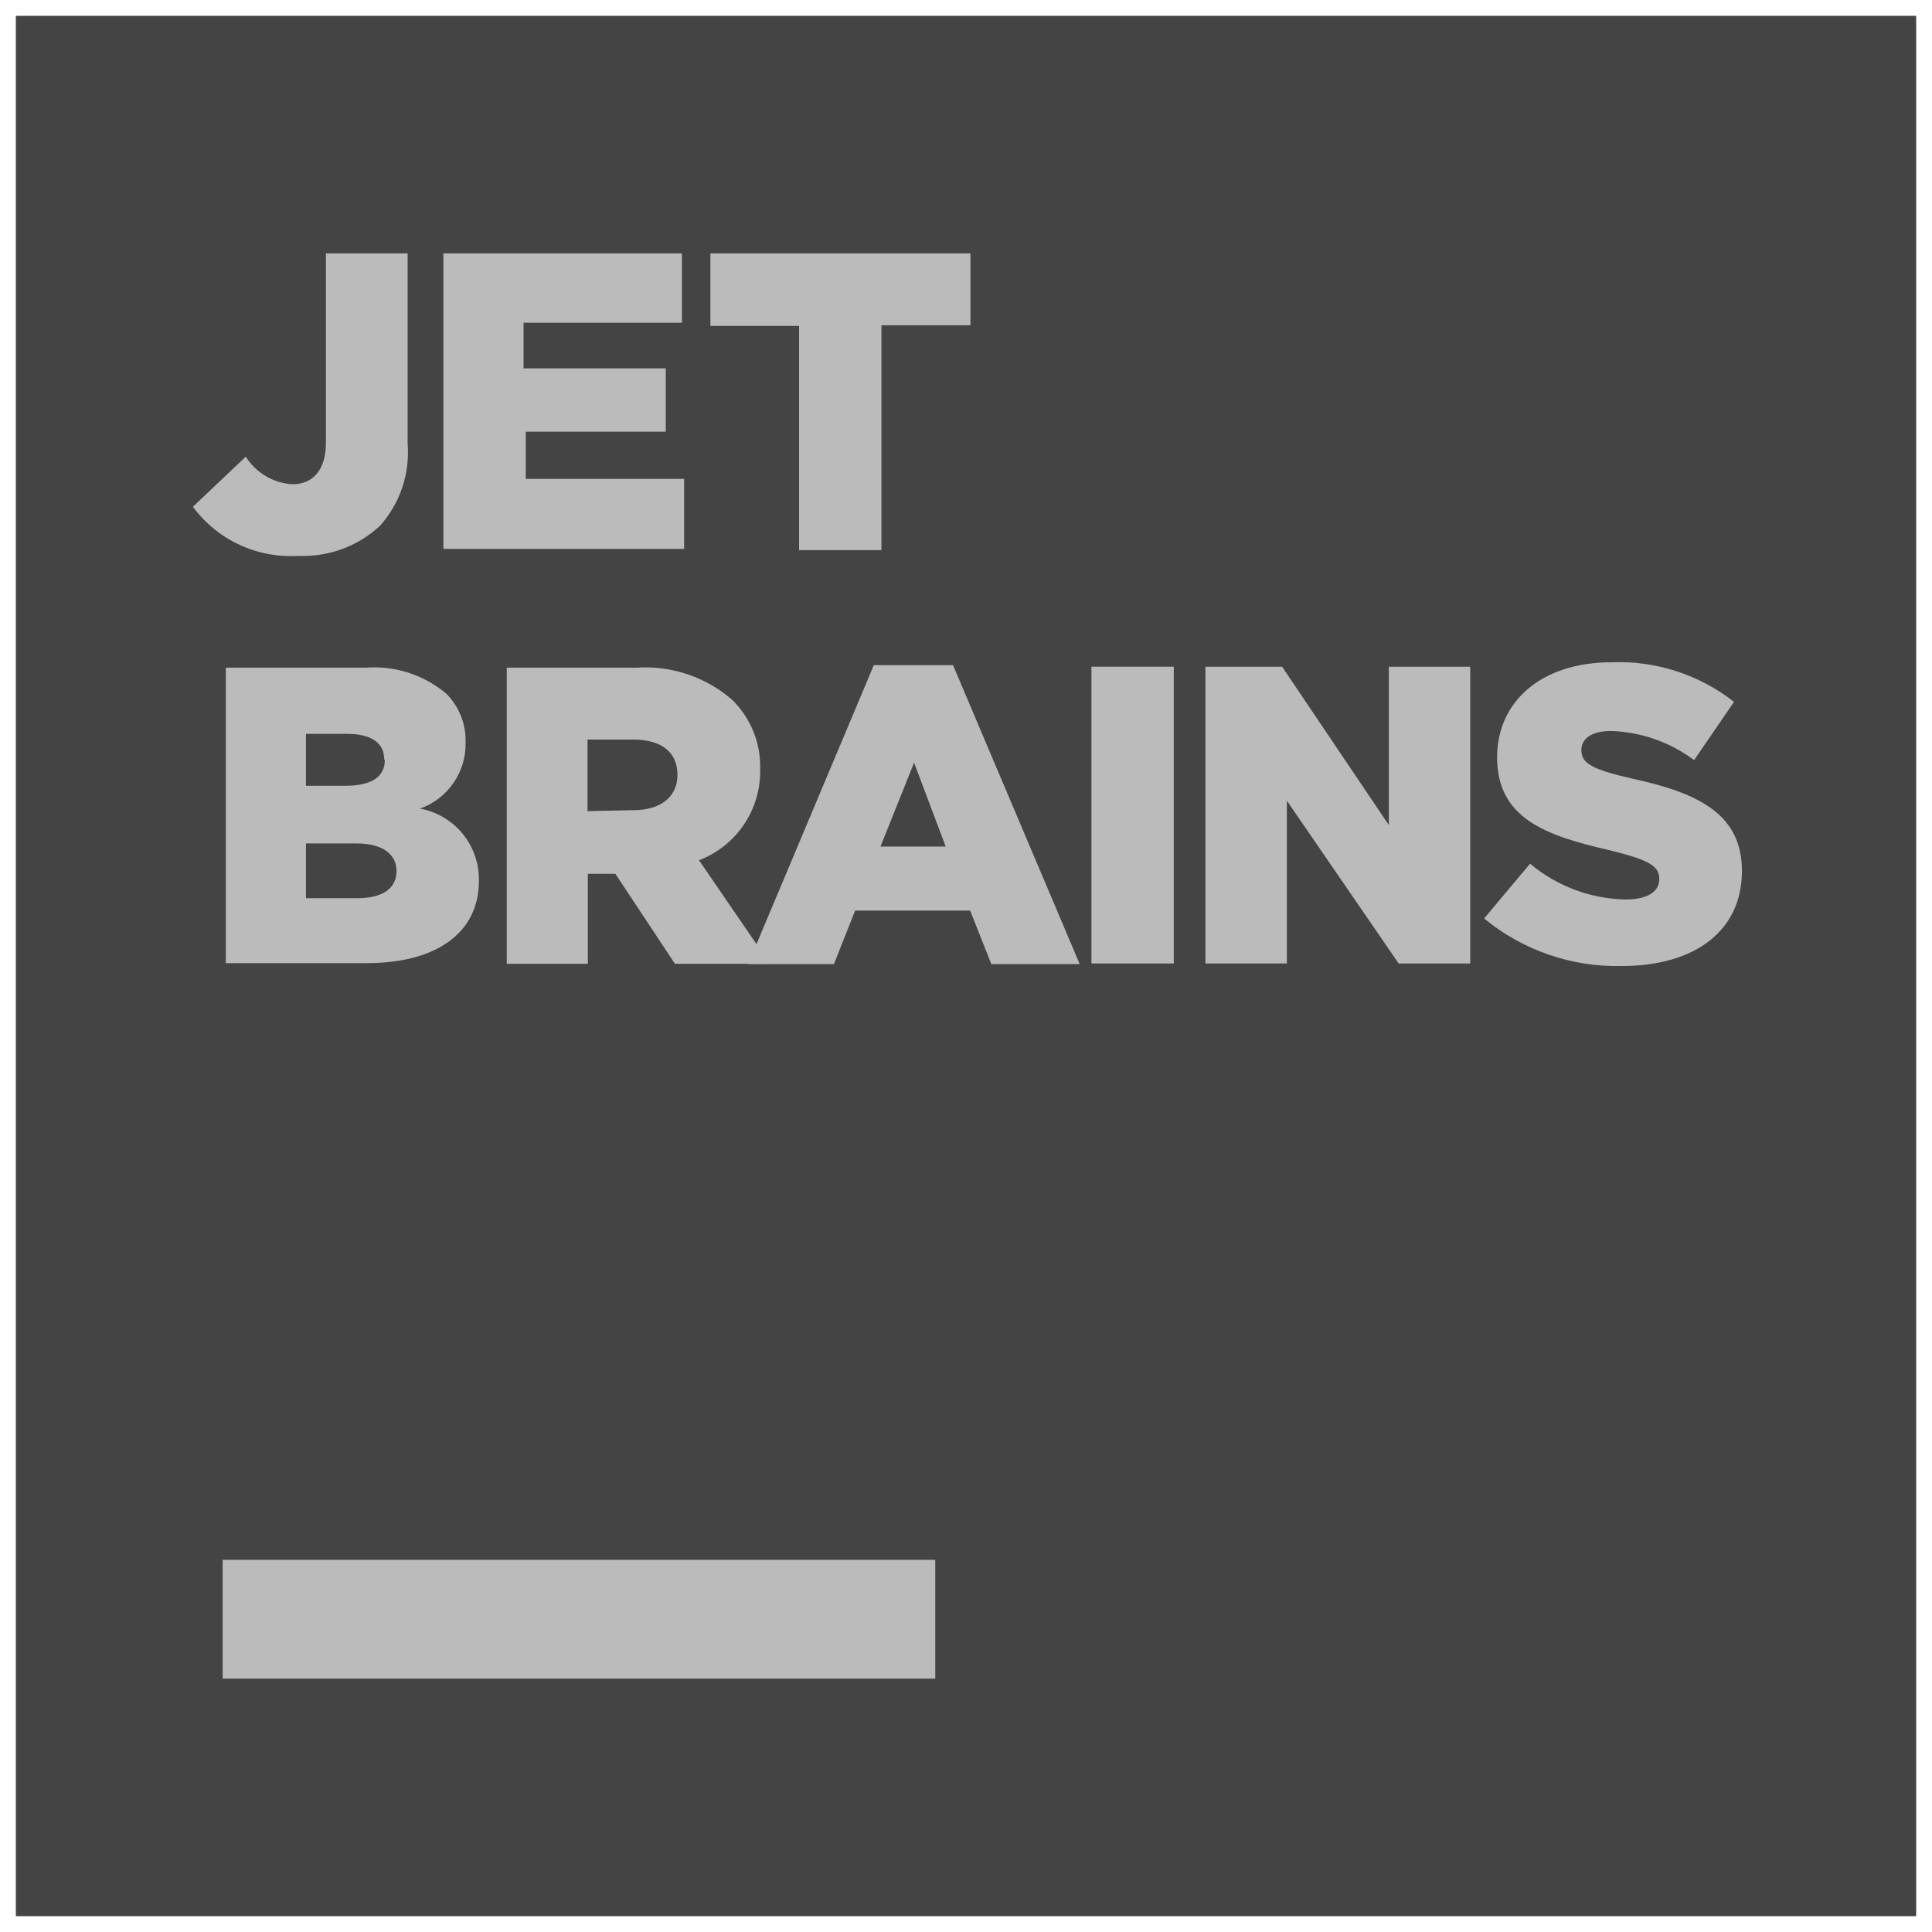
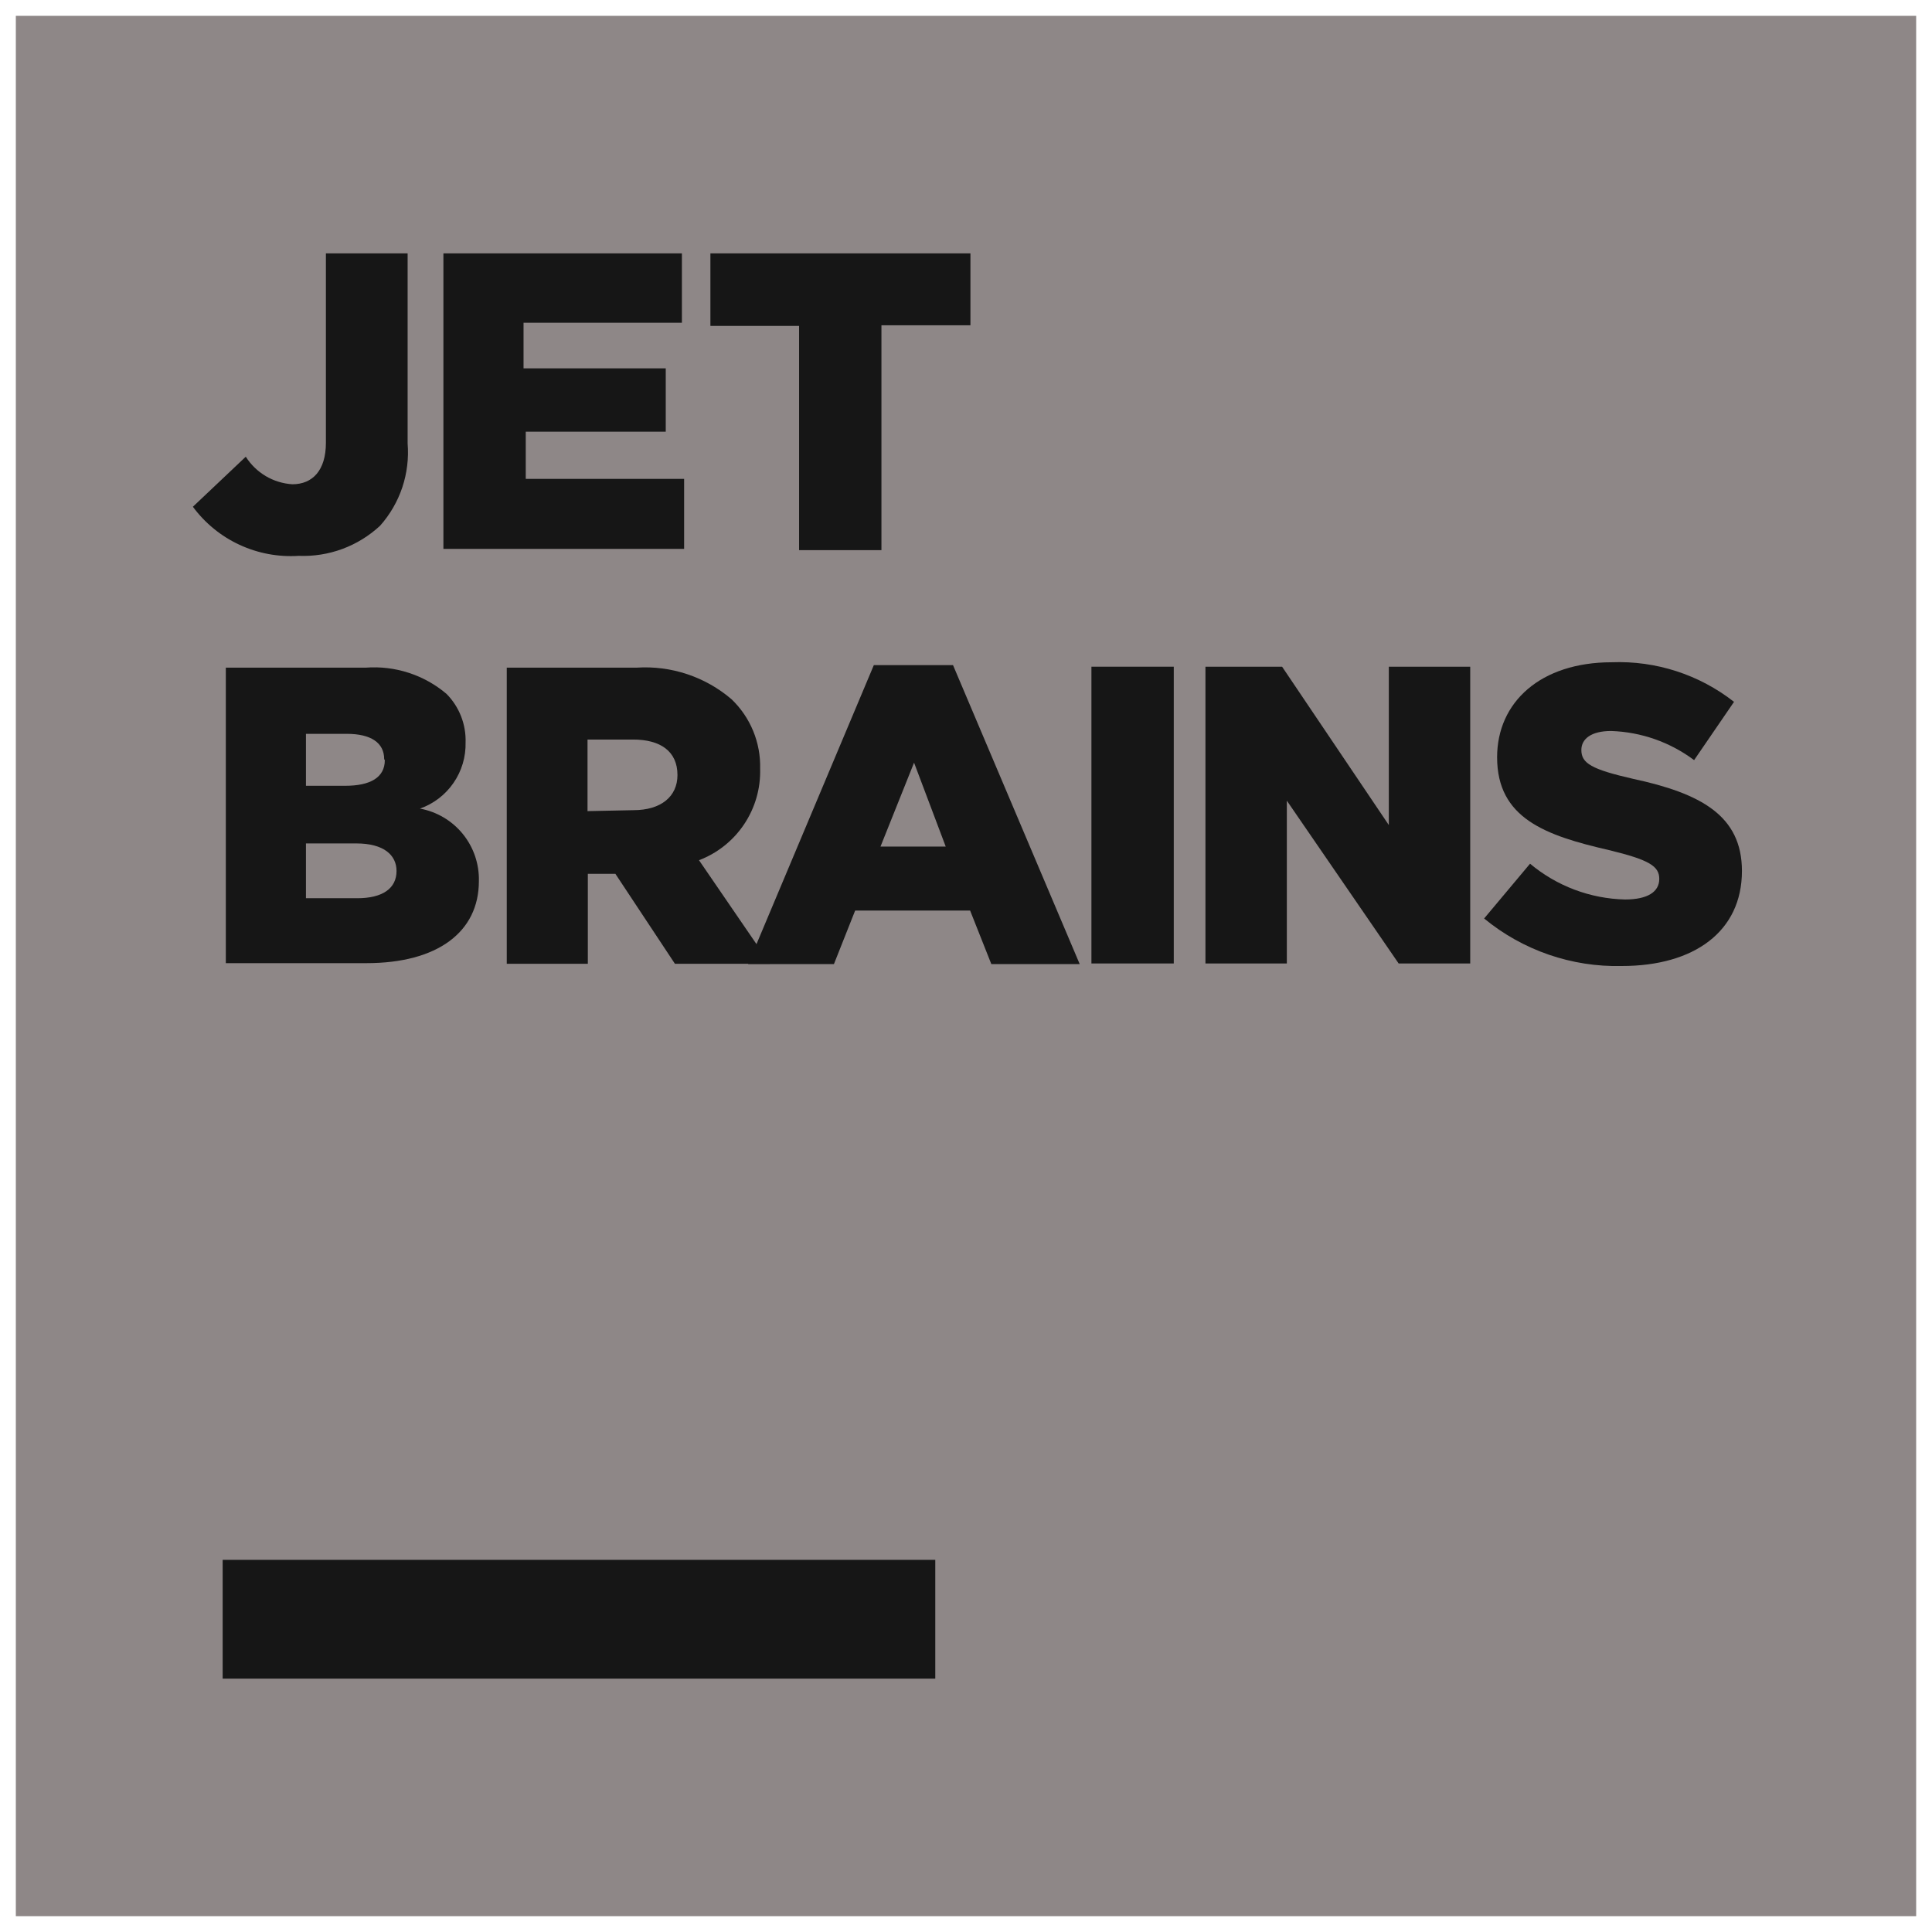
<svg xmlns="http://www.w3.org/2000/svg" width="61" height="61" viewBox="0 0 61 61" fill="none">
-   <path d="M0.5 0.5H60.5V60.5H0.5V0.5Z" fill="#444" />
-   <path d="M7.03 49.25H29.53V53H7.03V49.25Z" fill="#bbb" />
-   <path d="M6.09 16L7.76 14.42C7.919 14.671 8.135 14.88 8.39 15.032C8.646 15.183 8.934 15.271 9.23 15.29C9.87 15.29 10.29 14.85 10.29 13.98V8H12.87V14C12.908 14.47 12.851 14.942 12.702 15.389C12.552 15.836 12.313 16.248 12 16.6C11.655 16.92 11.251 17.169 10.81 17.332C10.369 17.495 9.9 17.569 9.43 17.55C8.788 17.592 8.146 17.472 7.562 17.201C6.978 16.931 6.472 16.517 6.09 16V16Z" fill="#bbb" />
-   <path d="M14 8H21.53V10.19H16.53V11.63H21.02V13.63H16.6V15.12H21.6V17.33H14V8Z" fill="#bbb" />
-   <path d="M25.23 10.29H22.43V8H30.64V10.27H27.83V17.37H25.23V10.29Z" fill="#bbb" />
-   <path d="M7.13 21.08H11.55C12.476 21.011 13.392 21.309 14.1 21.91C14.298 22.111 14.454 22.351 14.557 22.614C14.66 22.877 14.709 23.158 14.7 23.44C14.711 23.896 14.578 24.344 14.319 24.719C14.061 25.095 13.69 25.378 13.26 25.53C13.792 25.628 14.272 25.912 14.613 26.332C14.954 26.752 15.133 27.279 15.12 27.82C15.12 29.43 13.81 30.41 11.57 30.41H7.13V21.08ZM12.13 23.97C12.13 23.45 11.71 23.17 10.95 23.17H9.66V24.81H10.9C11.69 24.81 12.15 24.55 12.15 24L12.13 23.97ZM11.23 26.63H9.66V28.36H11.28C12.08 28.36 12.52 28.05 12.52 27.5C12.52 27 12.12 26.63 11.25 26.63H11.23Z" fill="#bbb" />
-   <path d="M16 21.08H20.1C21.192 21.009 22.269 21.368 23.1 22.08C23.394 22.363 23.626 22.703 23.781 23.08C23.936 23.457 24.011 23.863 24 24.27C24.018 24.893 23.842 25.505 23.496 26.023C23.15 26.541 22.652 26.938 22.07 27.16L24.31 30.43H21.31L19.43 27.59H18.56V30.43H16V21.08ZM20 25.58C20.87 25.58 21.39 25.15 21.39 24.47C21.39 23.72 20.85 23.35 19.99 23.35H18.55V25.61L20 25.58Z" fill="#bbb" />
-   <path d="M27.59 21H30.09L34.09 30.44H31.3L30.63 28.75H27L26.33 30.44H23.62L27.59 21ZM29.86 26.73L28.86 24.08L27.8 26.73H29.86Z" fill="#bbb" />
-   <path d="M34.46 21.05H37.06V30.42H34.46V21.05Z" fill="#bbb" />
-   <path d="M38.06 21.05H40.48L43.85 26.05V21.05H46.42V30.42H44.16L40.63 25.28V30.42H38.06V21.05Z" fill="#bbb" />
-   <path d="M46.859 29L48.309 27.27C49.152 27.976 50.21 28.375 51.309 28.4C52.019 28.4 52.389 28.16 52.389 27.75C52.389 27.35 52.079 27.15 50.799 26.84C48.799 26.38 47.269 25.84 47.269 23.91C47.269 22.17 48.639 20.91 50.889 20.91C52.283 20.856 53.651 21.299 54.749 22.16L53.489 24C52.731 23.432 51.816 23.111 50.869 23.08C50.239 23.08 49.929 23.33 49.929 23.68C49.929 24.1 50.249 24.29 51.559 24.59C53.699 25.05 54.999 25.75 54.999 27.5C54.999 29.41 53.489 30.5 51.209 30.5C49.626 30.539 48.082 30.007 46.859 29V29Z" fill="#bbb" />
+   <path d="M0.5 0.5H60.5V60.5H0.5V0.5Z" fill="#8E8787" />
+   <path d="M7.03 49.25H29.53V53H7.03V49.25Z" fill="#161616" />
+   <path d="M6.09 16L7.76 14.42C7.919 14.671 8.135 14.88 8.39 15.032C8.646 15.183 8.934 15.271 9.23 15.29C9.87 15.29 10.29 14.85 10.29 13.98V8H12.87V14C12.908 14.47 12.851 14.942 12.702 15.389C12.552 15.836 12.313 16.248 12 16.6C11.655 16.92 11.251 17.169 10.81 17.332C10.369 17.495 9.9 17.569 9.43 17.55C8.788 17.592 8.146 17.472 7.562 17.201C6.978 16.931 6.472 16.517 6.09 16V16Z" fill="#161616" />
+   <path d="M14 8H21.53V10.19H16.53V11.63H21.02V13.63H16.6V15.12H21.6V17.33H14V8Z" fill="#161616" />
+   <path d="M25.23 10.29H22.43V8H30.64V10.27H27.83V17.37H25.23V10.29Z" fill="#161616" />
+   <path d="M7.13 21.08H11.55C12.476 21.011 13.392 21.309 14.1 21.91C14.298 22.111 14.454 22.351 14.557 22.614C14.66 22.877 14.709 23.158 14.7 23.44C14.711 23.896 14.578 24.344 14.319 24.719C14.061 25.095 13.69 25.378 13.26 25.53C13.792 25.628 14.272 25.912 14.613 26.332C14.954 26.752 15.133 27.279 15.12 27.82C15.12 29.43 13.81 30.41 11.57 30.41H7.13V21.08ZM12.13 23.97C12.13 23.45 11.71 23.17 10.95 23.17H9.66V24.81H10.9C11.69 24.81 12.15 24.55 12.15 24L12.13 23.97ZM11.23 26.63H9.66V28.36H11.28C12.08 28.36 12.52 28.05 12.52 27.5C12.52 27 12.12 26.63 11.25 26.63H11.23Z" fill="#161616" />
+   <path d="M16 21.08H20.1C21.192 21.009 22.269 21.368 23.1 22.08C23.394 22.363 23.626 22.703 23.781 23.08C23.936 23.457 24.011 23.863 24 24.27C24.018 24.893 23.842 25.505 23.496 26.023C23.15 26.541 22.652 26.938 22.07 27.16L24.31 30.43H21.31L19.43 27.59H18.56V30.43H16V21.08ZM20 25.58C20.87 25.58 21.39 25.15 21.39 24.47C21.39 23.72 20.85 23.35 19.99 23.35H18.55V25.61L20 25.58Z" fill="#161616" />
+   <path d="M27.59 21H30.09L34.09 30.44H31.3L30.63 28.75H27L26.33 30.44H23.62L27.59 21ZM29.86 26.73L28.86 24.08L27.8 26.73H29.86Z" fill="#161616" />
+   <path d="M34.46 21.05H37.06V30.42H34.46V21.05Z" fill="#161616" />
+   <path d="M38.06 21.05H40.48L43.85 26.05V21.05H46.42V30.42H44.16L40.63 25.28V30.42H38.06V21.05Z" fill="#161616" />
+   <path d="M46.859 29L48.309 27.27C49.152 27.976 50.21 28.375 51.309 28.4C52.019 28.4 52.389 28.16 52.389 27.75C52.389 27.35 52.079 27.15 50.799 26.84C48.799 26.38 47.269 25.84 47.269 23.91C47.269 22.17 48.639 20.91 50.889 20.91C52.283 20.856 53.651 21.299 54.749 22.16L53.489 24C52.731 23.432 51.816 23.111 50.869 23.08C50.239 23.08 49.929 23.33 49.929 23.68C49.929 24.1 50.249 24.29 51.559 24.59C53.699 25.05 54.999 25.75 54.999 27.5C54.999 29.41 53.489 30.5 51.209 30.5C49.626 30.539 48.082 30.007 46.859 29V29Z" fill="#161616" />
</svg>
